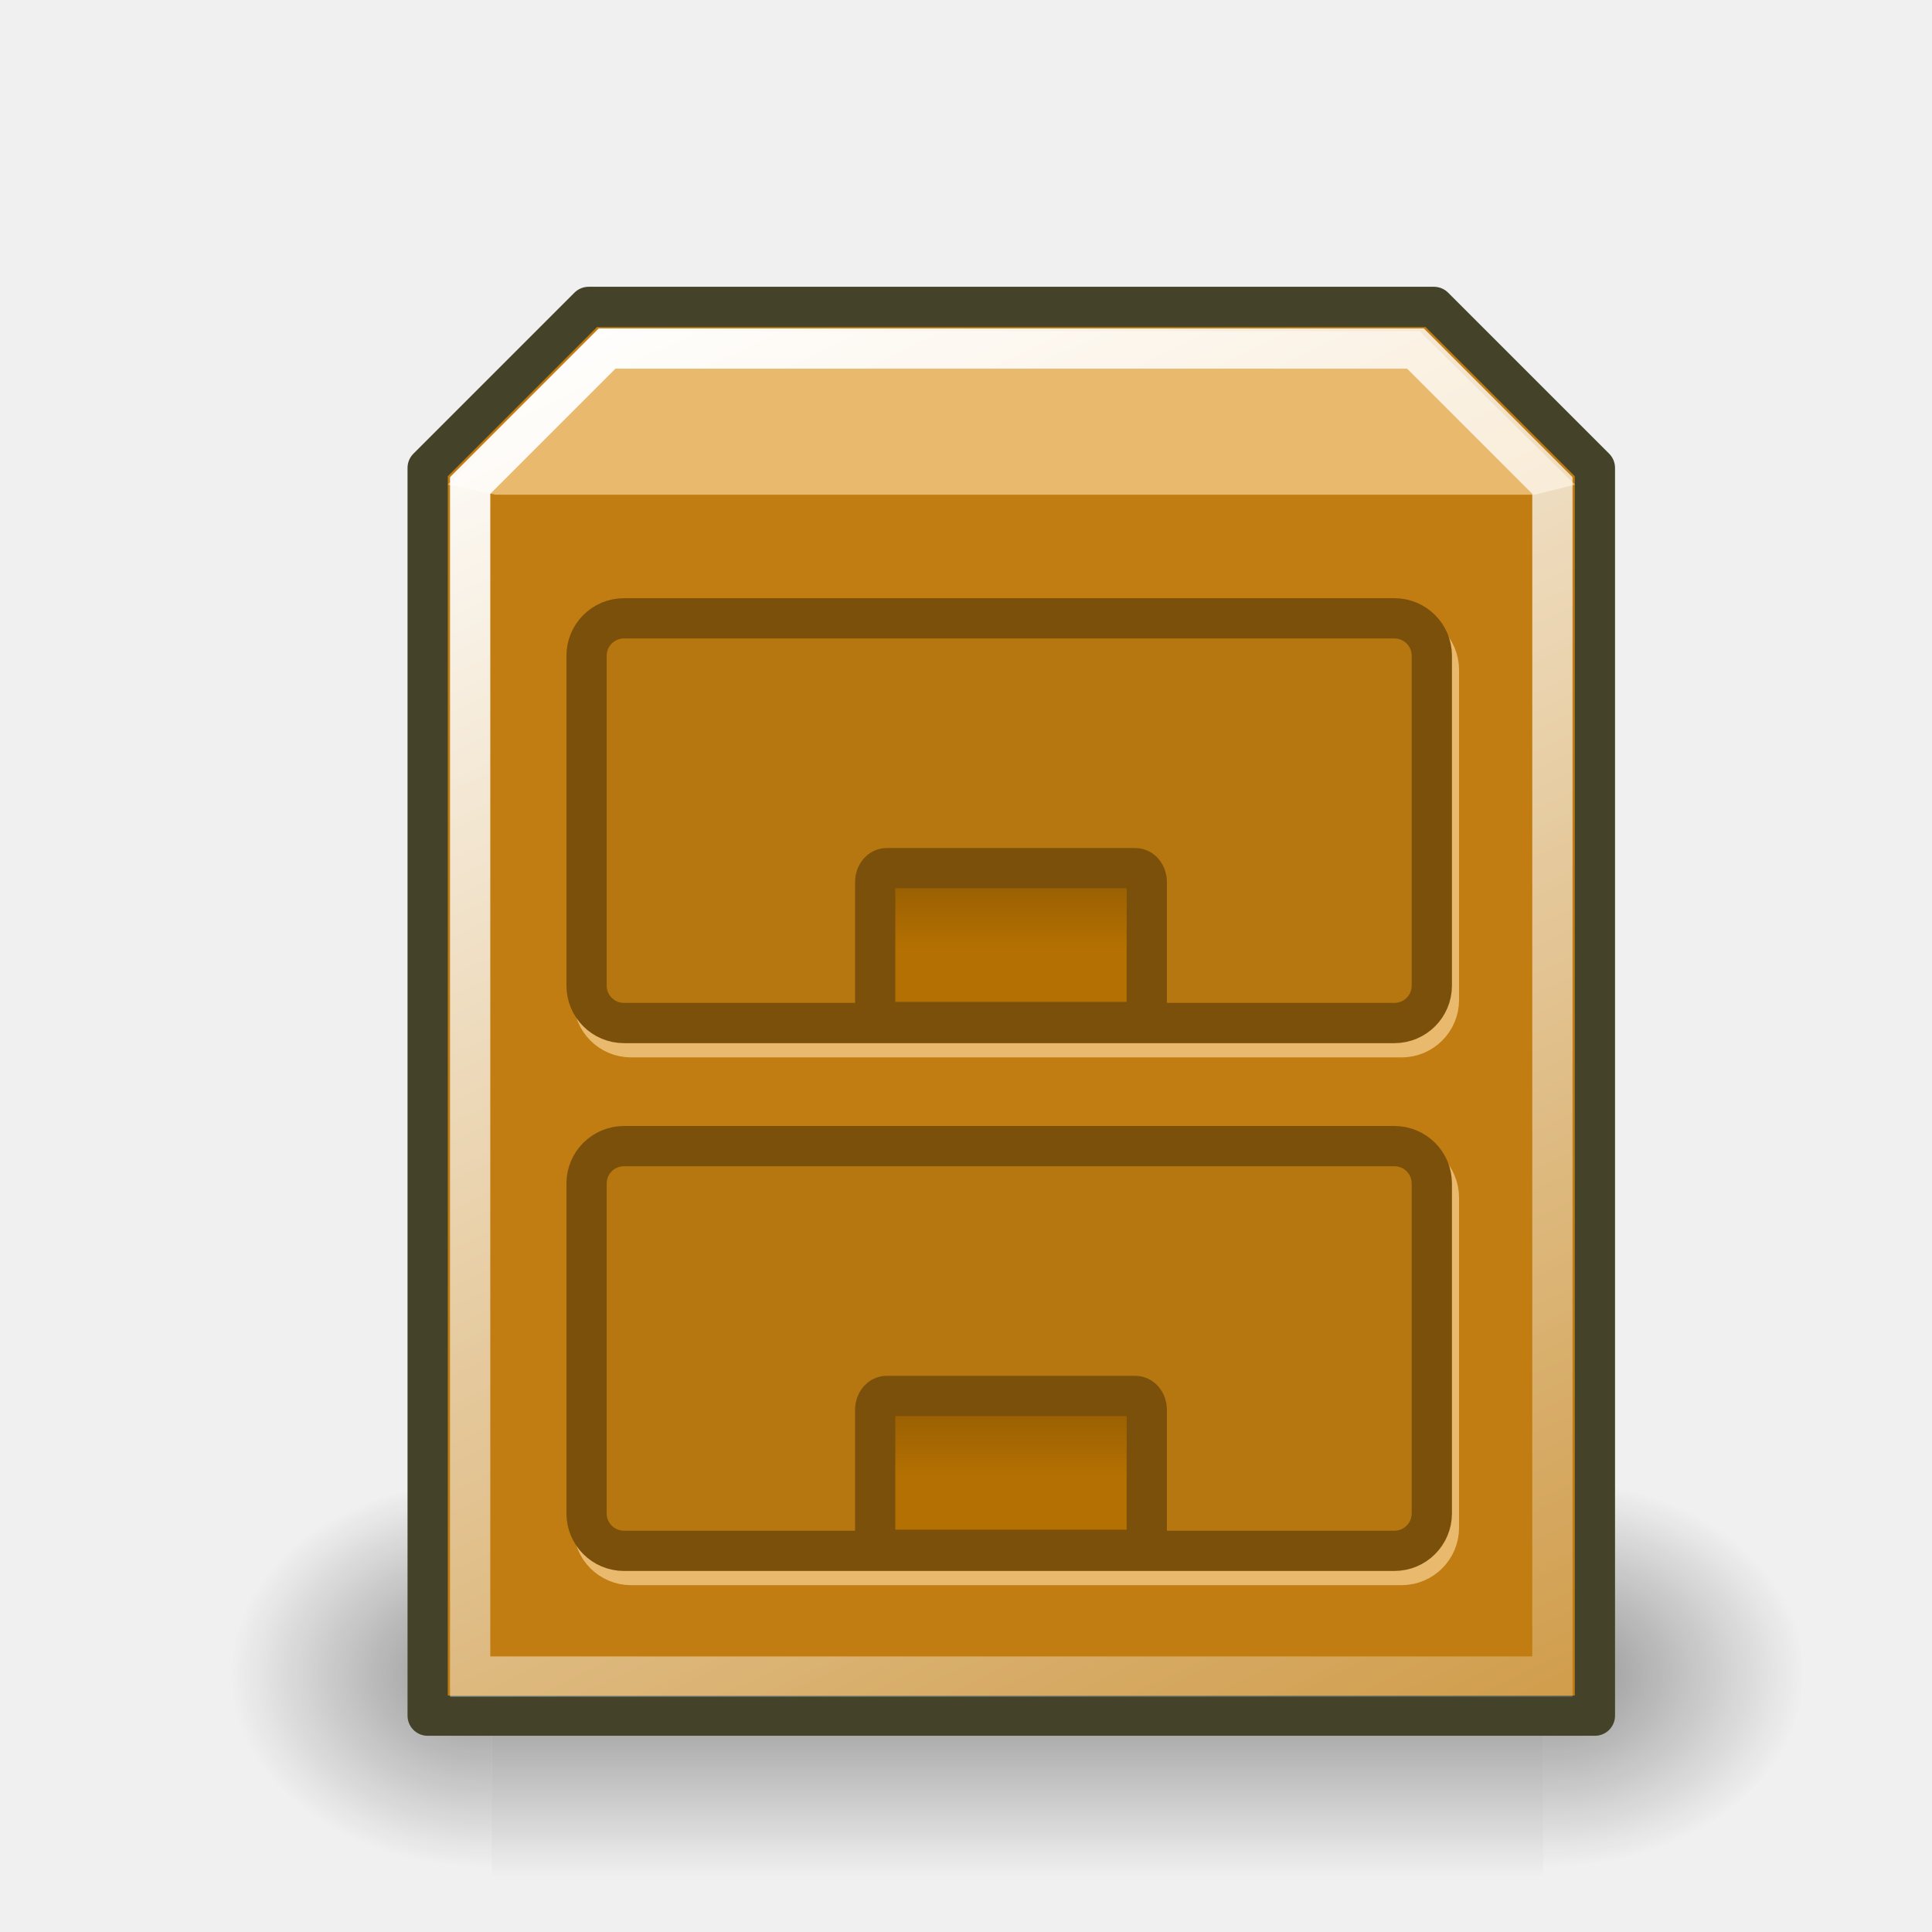
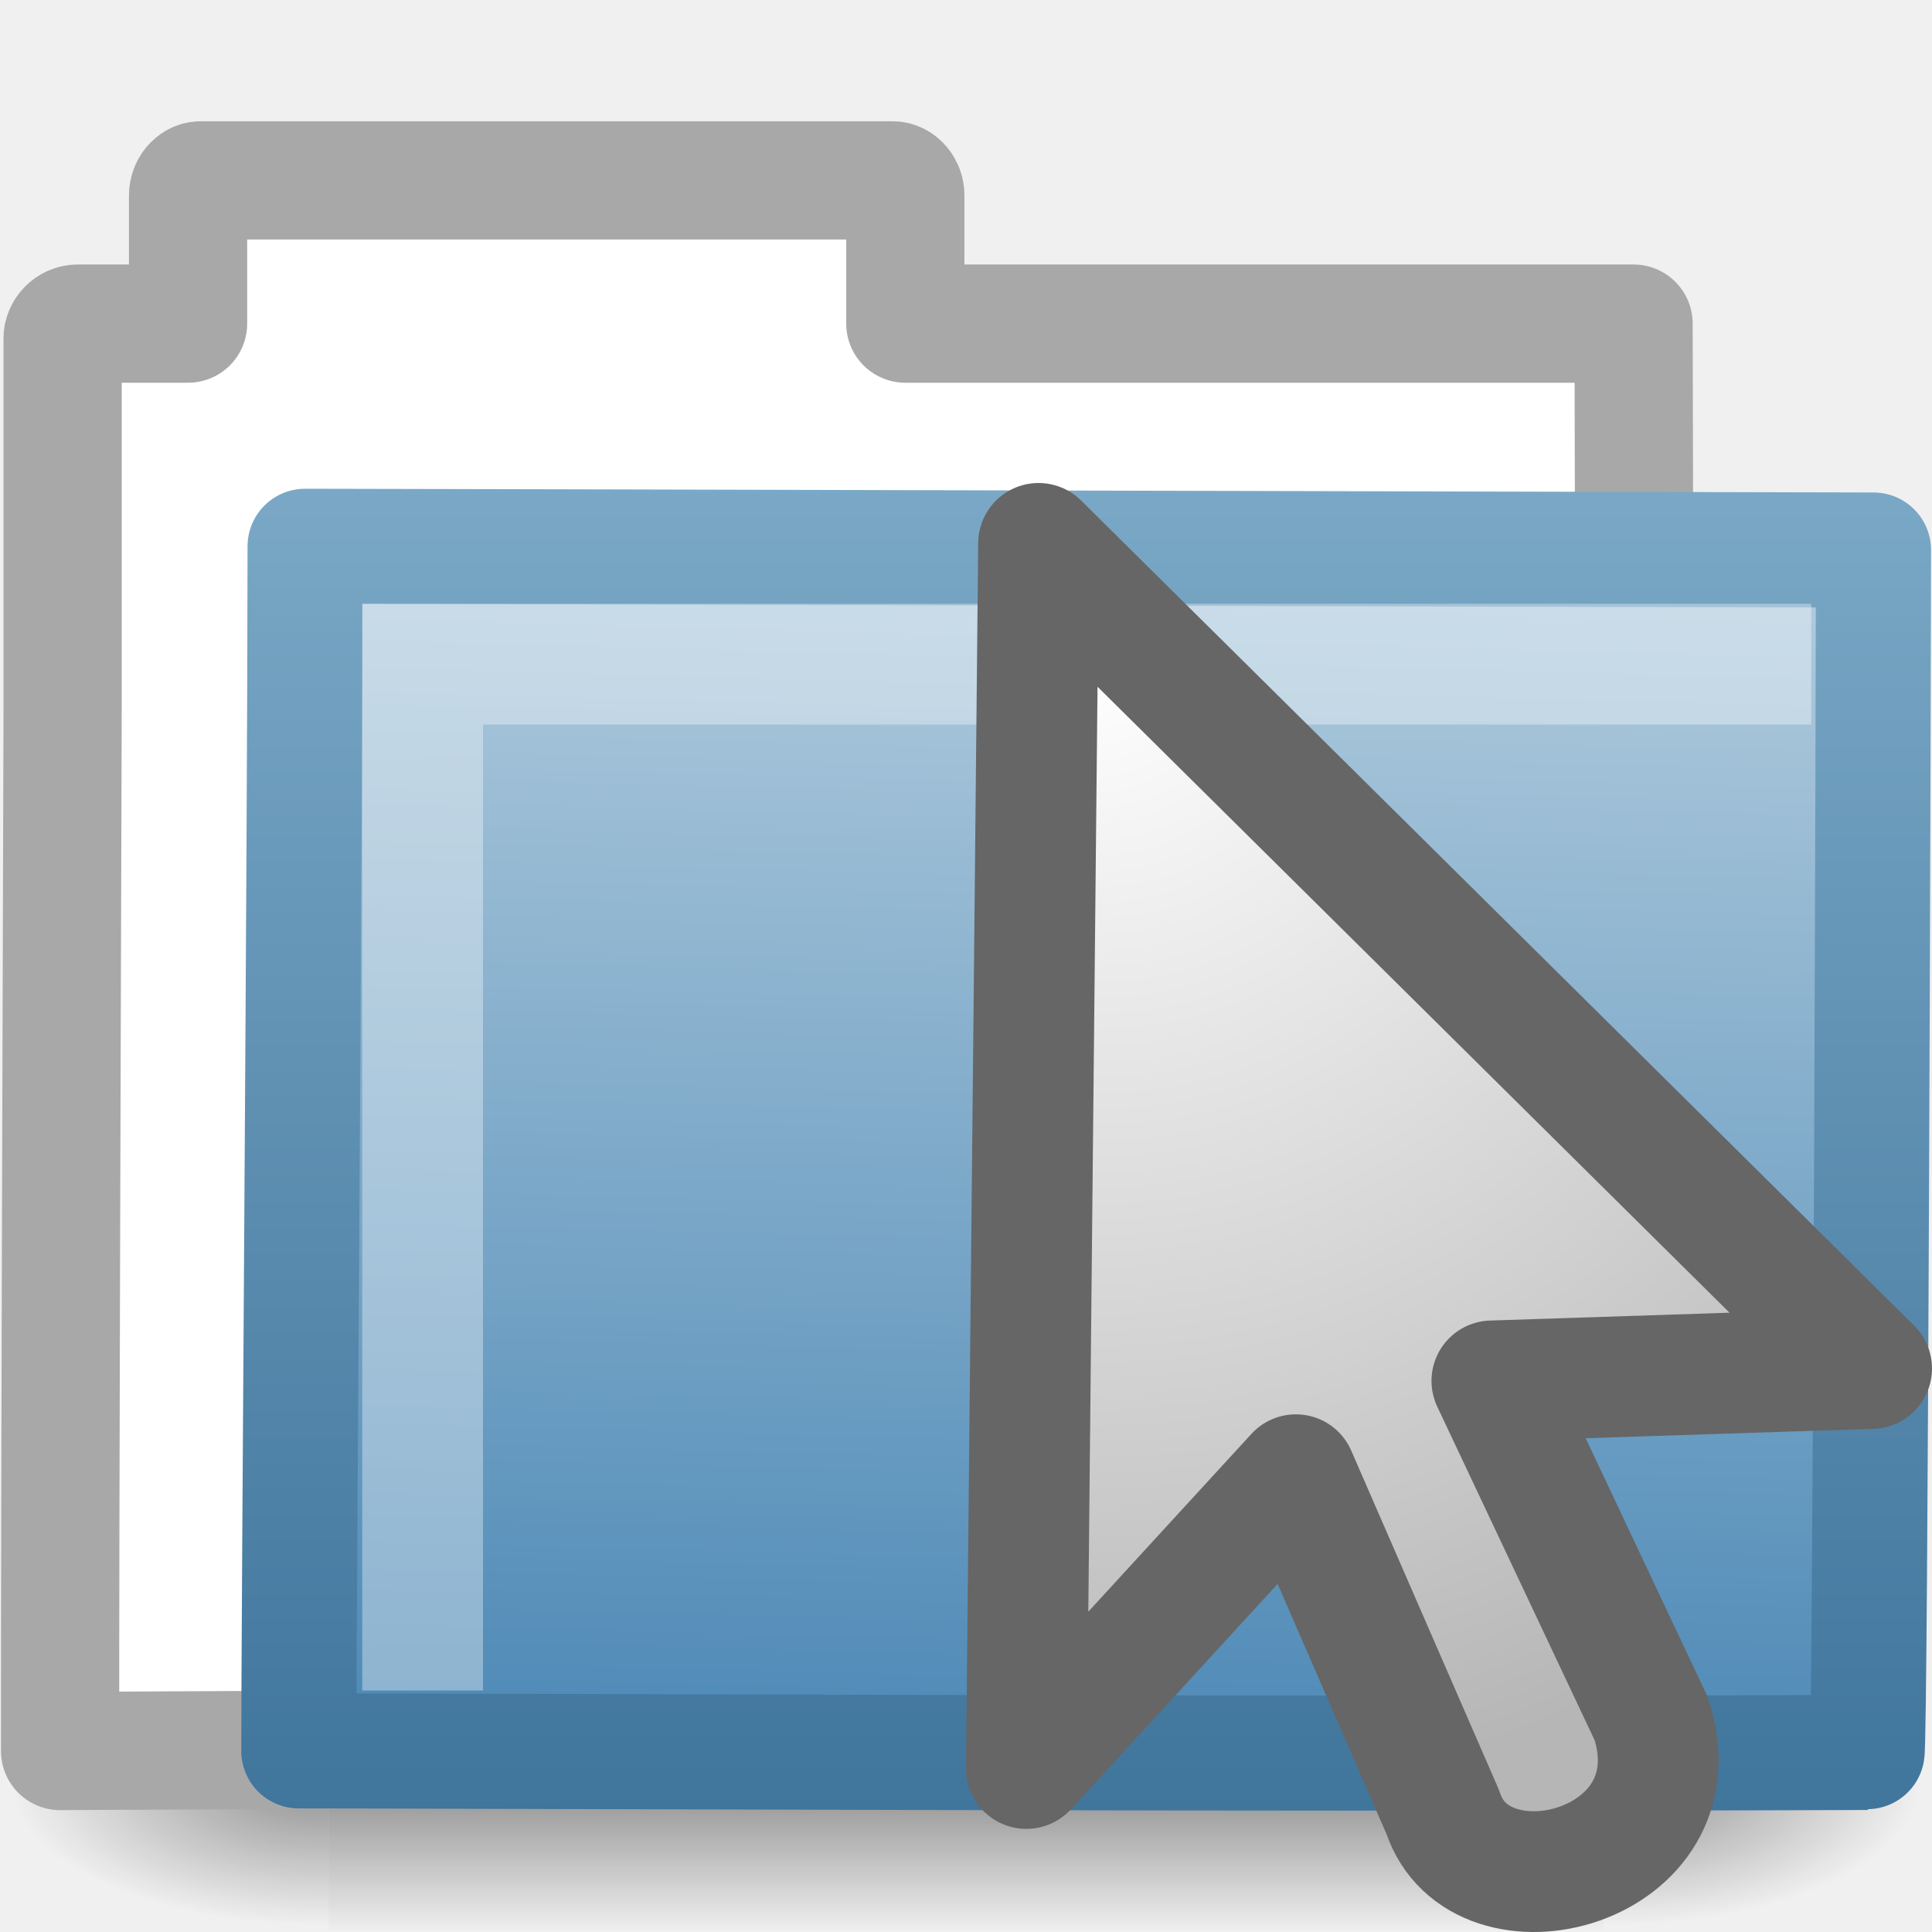
- <svg xmlns="http://www.w3.org/2000/svg" xmlns:xlink="http://www.w3.org/1999/xlink" width="48px" height="48px" id="svg1288">
-   <defs id="defs3">
-     <radialGradient xlink:href="#linearGradient5060" id="radialGradient5031" gradientUnits="userSpaceOnUse" gradientTransform="matrix(-2.774389,0,0,1.969706,112.7623,-872.8854)" cx="605.714" cy="486.648" fx="605.714" fy="486.648" r="117.143" />
+ <svg xmlns="http://www.w3.org/2000/svg" xmlns:xlink="http://www.w3.org/1999/xlink" width="16px" height="16px" id="svg2555">
+   <defs id="defs2557">
+     <radialGradient xlink:href="#linearGradient5060" id="radialGradient3713" gradientUnits="userSpaceOnUse" gradientTransform="matrix(-2.774389,0,0,1.969706,112.7623,-872.8854)" cx="605.714" cy="486.648" fx="605.714" fy="486.648" r="117.143" />
    <linearGradient id="linearGradient5060">
      <stop style="stop-color:black;stop-opacity:1;" offset="0" id="stop5062" />
      <stop style="stop-color:black;stop-opacity:0;" offset="1" id="stop5064" />
    </linearGradient>
-     <radialGradient xlink:href="#linearGradient5060" id="radialGradient5029" gradientUnits="userSpaceOnUse" gradientTransform="matrix(2.774389,0,0,1.969706,-1891.633,-872.8854)" cx="605.714" cy="486.648" fx="605.714" fy="486.648" r="117.143" />
+     <radialGradient xlink:href="#linearGradient5060" id="radialGradient3711" gradientUnits="userSpaceOnUse" gradientTransform="matrix(2.774389,0,0,1.969706,-1891.633,-872.8854)" cx="605.714" cy="486.648" fx="605.714" fy="486.648" r="117.143" />
    <linearGradient id="linearGradient5048">
      <stop style="stop-color:black;stop-opacity:0;" offset="0" id="stop5050" />
      <stop id="stop5056" offset="0.5" style="stop-color:black;stop-opacity:1;" />
      <stop style="stop-color:black;stop-opacity:0;" offset="1" id="stop5052" />
    </linearGradient>
-     <linearGradient xlink:href="#linearGradient5048" id="linearGradient5027" gradientUnits="userSpaceOnUse" gradientTransform="matrix(2.774389,0,0,1.969706,-1892.179,-872.8854)" x1="302.857" y1="366.648" x2="302.857" y2="609.505" />
-     <linearGradient id="linearGradient3085">
-       <stop id="stop3087" offset="0" style="stop-color:#b47002;stop-opacity:1;" />
-       <stop id="stop3089" offset="1" style="stop-color:#6b4301;stop-opacity:1;" />
+     <linearGradient xlink:href="#linearGradient5048" id="linearGradient3709" gradientUnits="userSpaceOnUse" gradientTransform="matrix(2.774389,0,0,1.969706,-1892.179,-872.8854)" x1="302.857" y1="366.648" x2="302.857" y2="609.505" />
+     <linearGradient id="linearGradient10897">
+       <stop style="stop-color:#7aa8c6;stop-opacity:1;" offset="0" id="stop10899" />
+       <stop style="stop-color:#40759c;stop-opacity:1;" offset="1" id="stop10901" />
    </linearGradient>
-     <linearGradient id="linearGradient2368">
-       <stop style="stop-color:#ffffff;stop-opacity:1;" offset="0" id="stop2370" />
-       <stop style="stop-color:#ffffff;stop-opacity:0;" offset="1" id="stop2372" />
+     <linearGradient xlink:href="#linearGradient10897" id="linearGradient4751" gradientUnits="userSpaceOnUse" gradientTransform="matrix(1.008304,0,0,1.000623,-10.50028,-26.47767)" x1="3.514" y1="4" x2="3.514" y2="15.036" />
+     <linearGradient id="linearGradient10889">
+       <stop id="stop10891" offset="0" style="stop-color:#b0cbdd;stop-opacity:1;" />
+       <stop id="stop10893" offset="1" style="stop-color:#4d89b6;stop-opacity:1;" />
    </linearGradient>
-     <linearGradient id="linearGradient2182">
-       <stop style="stop-color:#000000;stop-opacity:1;" offset="0" id="stop2184" />
-       <stop style="stop-color:#000000;stop-opacity:0;" offset="1" id="stop2186" />
+     <linearGradient xlink:href="#linearGradient10889" id="linearGradient4749" gradientUnits="userSpaceOnUse" gradientTransform="matrix(5.4893416e-2,1.3851317e-2,2.572632e-3,5.248166e-2,-11.21226,-26.73846)" x1="126.698" y1="58.583" x2="169.23" y2="238.4" />
+     <linearGradient id="linearGradient4845">
+       <stop style="stop-color:#ffffff;stop-opacity:1;" offset="0" id="stop4847" />
+       <stop style="stop-color:#b6b6b6;stop-opacity:1;" offset="1" id="stop4849" />
    </linearGradient>
-     <radialGradient xlink:href="#linearGradient2182" id="radialGradient2188" cx="25.357" cy="36.5" fx="25.357" fy="36.5" r="14.714" gradientTransform="matrix(1,0,0,0.5,-3.881442e-16,18.25)" gradientUnits="userSpaceOnUse" />
-     <linearGradient xlink:href="#linearGradient2368" id="linearGradient2374" x1="14.681" y1="7.219" x2="38.694" y2="57.469" gradientUnits="userSpaceOnUse" />
-     <linearGradient gradientUnits="userSpaceOnUse" y2="19.169" x2="25.25" y1="23.568" x1="25.25" id="linearGradient3091" xlink:href="#linearGradient3085" />
-     <linearGradient gradientTransform="translate(0,13.11256)" y2="19.169" x2="25.25" y1="23.568" x1="25.25" gradientUnits="userSpaceOnUse" id="linearGradient3095" xlink:href="#linearGradient3085" />
+     <radialGradient xlink:href="#linearGradient4845" id="radialGradient2553" gradientUnits="userSpaceOnUse" gradientTransform="matrix(-1.072919,0,1.1916354e-8,1.049535,28.17107,-19.90086)" cx="17.814" cy="24.149" fx="17.814" fy="24.149" r="9.125" />
  </defs>
  <g id="layer1">
-     <g id="g5022" transform="matrix(1.949531e-2,0,0,2.086758e-2,42.61888,39.78964)">
-       <rect y="-150.697" x="-1559.252" height="478.357" width="1339.633" id="rect4173" style="opacity:0.402;color:black;fill:url(#linearGradient5027);fill-opacity:1;fill-rule:nonzero;stroke:none;stroke-width:1;stroke-linecap:round;stroke-linejoin:miter;marker:none;marker-start:none;marker-mid:none;marker-end:none;stroke-miterlimit:4;stroke-dasharray:none;stroke-dashoffset:0;stroke-opacity:1;visibility:visible;display:inline;overflow:visible" />
-       <path id="path5058" d="M -219.619,-150.68 C -219.619,-150.68 -219.619,327.65 -219.619,327.65 C -76.745,328.551 125.781,220.481 125.781,88.454 C 125.781,-43.572 -33.655,-150.68 -219.619,-150.68 z " style="opacity:0.402;color:black;fill:url(#radialGradient5029);fill-opacity:1;fill-rule:nonzero;stroke:none;stroke-width:1;stroke-linecap:round;stroke-linejoin:miter;marker:none;marker-start:none;marker-mid:none;marker-end:none;stroke-miterlimit:4;stroke-dasharray:none;stroke-dashoffset:0;stroke-opacity:1;visibility:visible;display:inline;overflow:visible" />
-       <path style="opacity:0.402;color:black;fill:url(#radialGradient5031);fill-opacity:1;fill-rule:nonzero;stroke:none;stroke-width:1;stroke-linecap:round;stroke-linejoin:miter;marker:none;marker-start:none;marker-mid:none;marker-end:none;stroke-miterlimit:4;stroke-dasharray:none;stroke-dashoffset:0;stroke-opacity:1;visibility:visible;display:inline;overflow:visible" d="M -1559.252,-150.68 C -1559.252,-150.68 -1559.252,327.65 -1559.252,327.65 C -1702.127,328.551 -1904.652,220.481 -1904.652,88.454 C -1904.652,-43.572 -1745.216,-150.68 -1559.252,-150.68 z " id="path5018" />
+     <g transform="matrix(0.3639508,0,0,0.3445682,-0.6438199,-0.3854516)" id="layer6">
+       <g transform="matrix(2.165152e-2,0,0,1.485743e-2,43.0076,42.68539)" id="g5022" style="display:inline">
+         <rect style="opacity:0.402;fill:url(#linearGradient3709);fill-opacity:1;fill-rule:nonzero;stroke:none;stroke-width:1;stroke-linecap:round;stroke-linejoin:miter;marker:none;marker-start:none;marker-mid:none;marker-end:none;stroke-miterlimit:4;stroke-dasharray:none;stroke-dashoffset:0;stroke-opacity:1;visibility:visible;display:inline;overflow:visible" id="rect4173" width="1339.633" height="478.357" x="-1559.252" y="-150.697" />
+         <path style="opacity:0.402;fill:url(#radialGradient3711);fill-opacity:1;fill-rule:nonzero;stroke:none;stroke-width:1;stroke-linecap:round;stroke-linejoin:miter;marker:none;marker-start:none;marker-mid:none;marker-end:none;stroke-miterlimit:4;stroke-dasharray:none;stroke-dashoffset:0;stroke-opacity:1;visibility:visible;display:inline;overflow:visible" d="M -219.619,-150.68 C -219.619,-150.68 -219.619,327.65 -219.619,327.65 C -76.745,328.551 125.781,220.481 125.781,88.454 C 125.781,-43.572 -33.655,-150.68 -219.619,-150.68 z" id="path5058" />
+         <path id="path5018" d="M -1559.252,-150.68 C -1559.252,-150.68 -1559.252,327.65 -1559.252,327.65 C -1702.127,328.551 -1904.652,220.481 -1904.652,88.454 C -1904.652,-43.572 -1745.216,-150.68 -1559.252,-150.68 z" style="opacity:0.402;fill:url(#radialGradient3713);fill-opacity:1;fill-rule:nonzero;stroke:none;stroke-width:1;stroke-linecap:round;stroke-linejoin:miter;marker:none;marker-start:none;marker-mid:none;marker-end:none;stroke-miterlimit:4;stroke-dasharray:none;stroke-dashoffset:0;stroke-opacity:1;visibility:visible;display:inline;overflow:visible" />
+       </g>
    </g>
-     <path style="stroke-opacity:1;stroke-linejoin:round;stroke-linecap:round;stroke-width:1px;stroke:#444329;fill-rule:evenodd;fill-opacity:1.0;fill:#c17d11" d="M 10.625,11.625 L 10.625,42.625 L 39.625,42.625 L 39.625,11.625 L 35.625,7.625 L 14.625,7.625 L 10.625,11.625 z " id="path1414" />
-     <path style="stroke-opacity:1;stroke-linejoin:miter;stroke-linecap:butt;stroke-width:1px;stroke:none;fill-rule:evenodd;fill-opacity:1;fill:#e9b96e" d="M 14.849,8.225 L 11.126,12.041 L 12.315,12.291 L 38.129,12.291 L 39.13,12.041 L 35.267,8.225 L 14.849,8.225 z " id="path2380" />
-     <rect ry="0.929" rx="0.929" y="28.828" x="14.75" height="10.055" width="21" id="rect3083" style="opacity:1;color:#000000;fill:#e9b96e;fill-opacity:1;fill-rule:evenodd;stroke:#e9b96e;stroke-width:1px;stroke-linecap:round;stroke-linejoin:round;marker:none;marker-start:none;marker-mid:none;marker-end:none;stroke-miterlimit:4;stroke-dasharray:none;stroke-dashoffset:0;stroke-opacity:1;visibility:visible;display:inline;overflow:visible;font-family:Bitstream Vera Sans" />
-     <rect style="opacity:1;color:#000000;fill:#b67610;fill-opacity:1;fill-rule:evenodd;stroke:#7b500b;stroke-width:1px;stroke-linecap:round;stroke-linejoin:round;marker:none;marker-start:none;marker-mid:none;marker-end:none;stroke-miterlimit:4;stroke-dasharray:none;stroke-dashoffset:0;stroke-opacity:1;visibility:visible;display:inline;overflow:visible;font-family:Bitstream Vera Sans" id="rect1416" width="21" height="10.055" x="14.573" y="28.475" rx="0.929" ry="0.929" />
-     <path id="path2358" d="M 11.681,12.062 L 11.681,41.653 L 38.569,41.653 L 38.569,12.062 L 35.167,8.66 L 15.083,8.66 L 11.681,12.062 z " style="stroke-opacity:1;stroke-linejoin:miter;stroke-linecap:butt;stroke-width:1;stroke:url(#linearGradient2374);fill-rule:evenodd;fill-opacity:1.0;fill:none;stroke-dasharray:none;stroke-miterlimit:4" />
-     <rect style="opacity:1;color:#000000;fill:#e9b96e;fill-opacity:1;fill-rule:evenodd;stroke:#e9b96e;stroke-width:1px;stroke-linecap:round;stroke-linejoin:round;marker:none;marker-start:none;marker-mid:none;marker-end:none;stroke-miterlimit:4;stroke-dasharray:none;stroke-dashoffset:0;stroke-opacity:1;visibility:visible;display:inline;overflow:visible;font-family:Bitstream Vera Sans" id="rect3081" width="21" height="10.055" x="14.75" y="15.716" rx="0.929" ry="0.929" />
-     <rect ry="0.929" rx="0.929" y="15.362" x="14.573" height="10.055" width="21" id="rect3077" style="font-family:Bitstream Vera Sans;overflow:visible;display:inline;visibility:visible;stroke-opacity:1;stroke-dashoffset:0;stroke-dasharray:none;stroke-miterlimit:4;marker-end:none;marker-mid:none;marker-start:none;marker:none;stroke-linejoin:round;stroke-linecap:round;stroke-width:1px;stroke:#7b500b;fill-rule:evenodd;fill-opacity:1;fill:#b67610;color:#000000;opacity:1" />
-     <rect style="opacity:1;color:#000000;fill:url(#linearGradient3091);fill-opacity:1;fill-rule:evenodd;stroke:#7b500b;stroke-width:1px;stroke-linecap:round;stroke-linejoin:round;marker:none;marker-start:none;marker-mid:none;marker-end:none;stroke-miterlimit:4;stroke-dasharray:none;stroke-dashoffset:0;stroke-opacity:1;visibility:visible;display:inline;overflow:visible;font-family:Bitstream Vera Sans" id="rect3079" width="6.747" height="3.822" x="21.744" y="21.569" rx="0.287" ry="0.337" />
-     <rect ry="0.337" rx="0.287" y="34.682" x="21.744" height="3.822" width="6.747" id="rect3093" style="opacity:1;color:#000000;fill:url(#linearGradient3095);fill-opacity:1;fill-rule:evenodd;stroke:#7b500b;stroke-width:1px;stroke-linecap:round;stroke-linejoin:round;marker:none;marker-start:none;marker-mid:none;marker-end:none;stroke-miterlimit:4;stroke-dasharray:none;stroke-dashoffset:0;stroke-opacity:1;visibility:visible;display:inline;overflow:visible;font-family:Bitstream Vera Sans" />
+     <g id="g4745" transform="translate(10.50049,26.47105)">
+       <path style="fill:#ffffff;fill-opacity:1;stroke:#a8a8a8;stroke-width:0.979;stroke-linecap:round;stroke-linejoin:round;stroke-miterlimit:4;stroke-dasharray:none;stroke-opacity:1;display:inline" d="M -8.839,-24.977 C -8.895,-24.977 -8.943,-24.917 -8.943,-24.854 L -8.943,-23.791 L -9.46,-23.791 L -9.857,-23.791 C -9.927,-23.791 -9.982,-23.73 -9.982,-23.669 L -9.982,-23.423 L -9.982,-20.581 C -9.989,-18.008 -10.003,-14.339 -10.003,-11.97 C -5.297,-11.994 -0.588,-12.018 4.119,-12.035 C 3.702,-12.035 3.007,-12.105 3.017,-12.976 C 3.021,-16.573 3.04,-20.219 3.028,-23.791 L -3.003,-23.791 L -3.003,-24.854 C -3.003,-24.917 -3.051,-24.977 -3.107,-24.977 L -8.839,-24.977 z" id="rect2196" />
+       <path style="fill:url(#linearGradient4749);fill-opacity:1;stroke:url(#linearGradient4751);stroke-width:0.953;stroke-linecap:round;stroke-linejoin:round;stroke-miterlimit:4;stroke-dasharray:none;stroke-opacity:1;display:inline" d="M -7.974,-21.947 C -7.318,-21.947 4.506,-21.916 5.015,-21.916 C 5.015,-21.3 4.99,-11.958 4.961,-11.958 C 0.402,-11.94 -6.699,-11.971 -8.026,-11.971 C -8.026,-13.133 -7.974,-19.557 -7.974,-21.947 z" id="rect3086" />
+     </g>
+     <path style="fill:none;fill-rule:evenodd;stroke:#ffffff;stroke-width:1px;stroke-linecap:butt;stroke-linejoin:miter;stroke-opacity:1;opacity:0.35" d="M 3.5,14 L 3.5,5.5 L 15,5.5" id="path2406" />
+     <path style="fill:url(#radialGradient2553);fill-opacity:1;fill-rule:evenodd;stroke:#666666;stroke-width:1;stroke-linecap:butt;stroke-linejoin:round;marker:none;marker-start:none;marker-mid:none;marker-end:none;stroke-miterlimit:4;stroke-dasharray:none;stroke-dashoffset:0;stroke-opacity:1;visibility:visible;display:inline;overflow:visible" d="M 8.601,4.5 L 15.5,11.333 L 12.355,11.436 C 12.355,11.436 13.674,14.232 13.674,14.232 C 14.08,15.474 12.254,15.94 11.949,15.008 C 11.949,15.008 10.732,12.213 10.732,12.213 L 8.5,14.646 L 8.601,4.5 z" id="path3970" />
  </g>
</svg>
